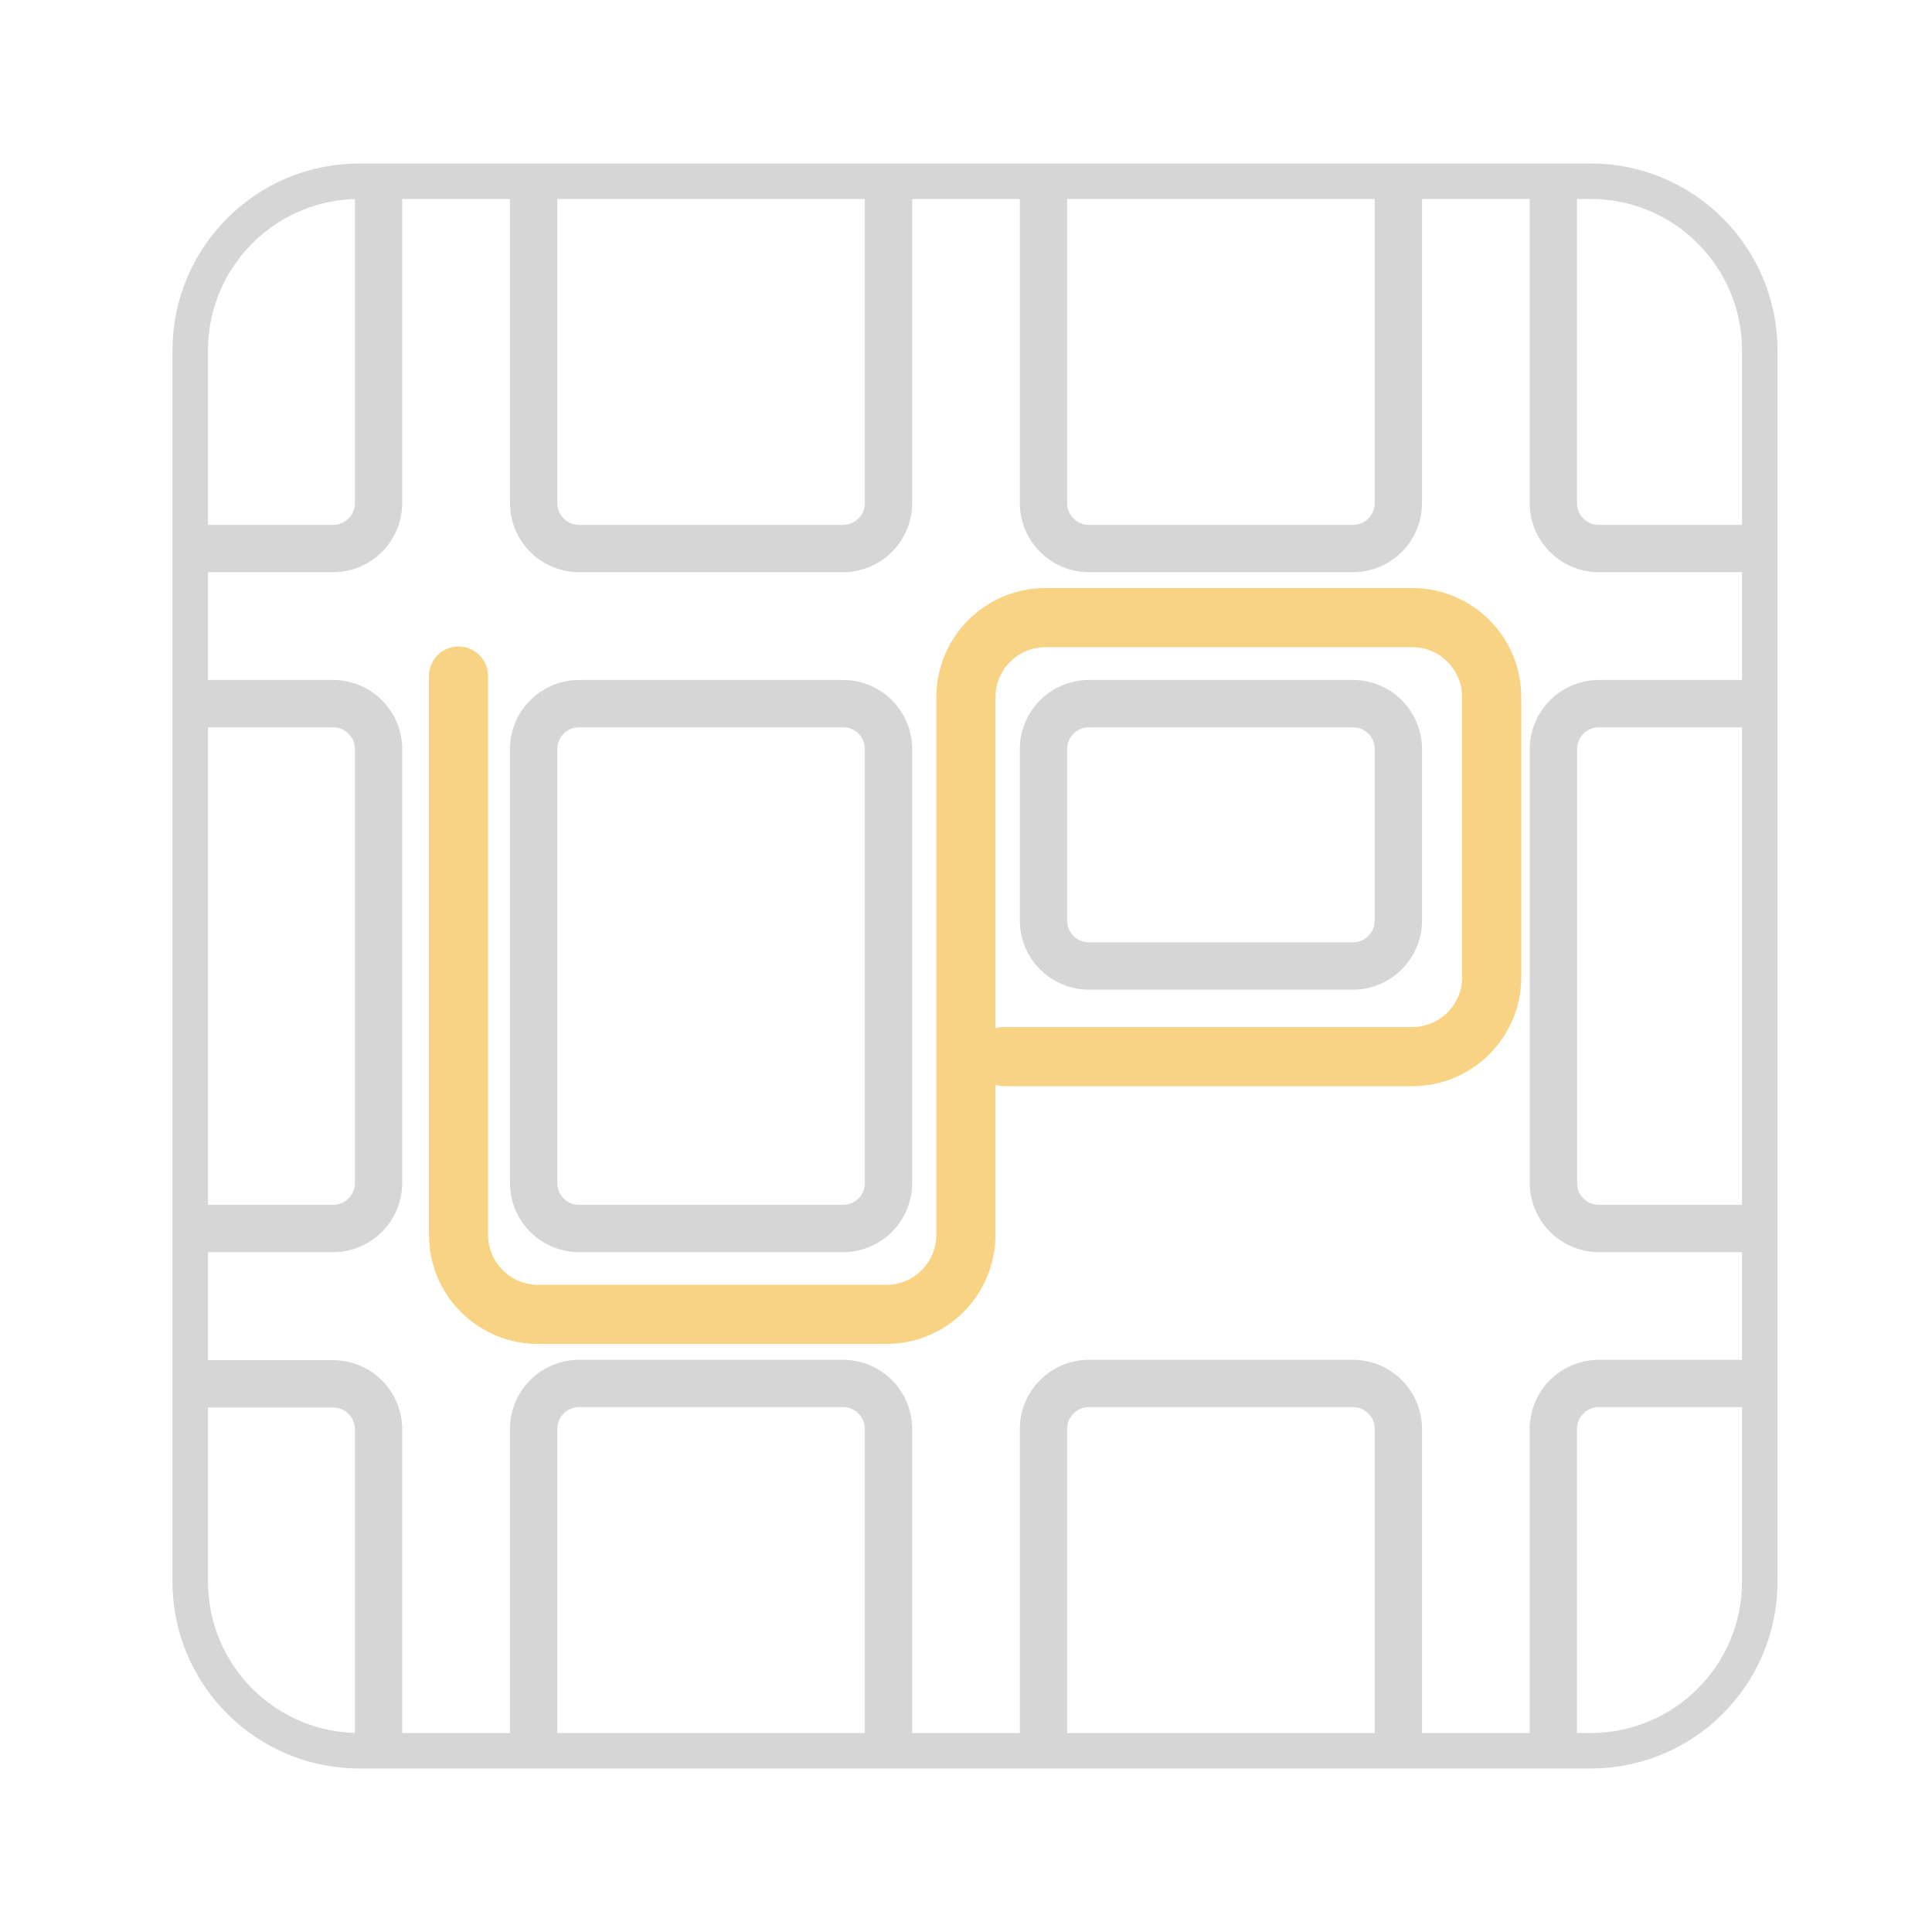
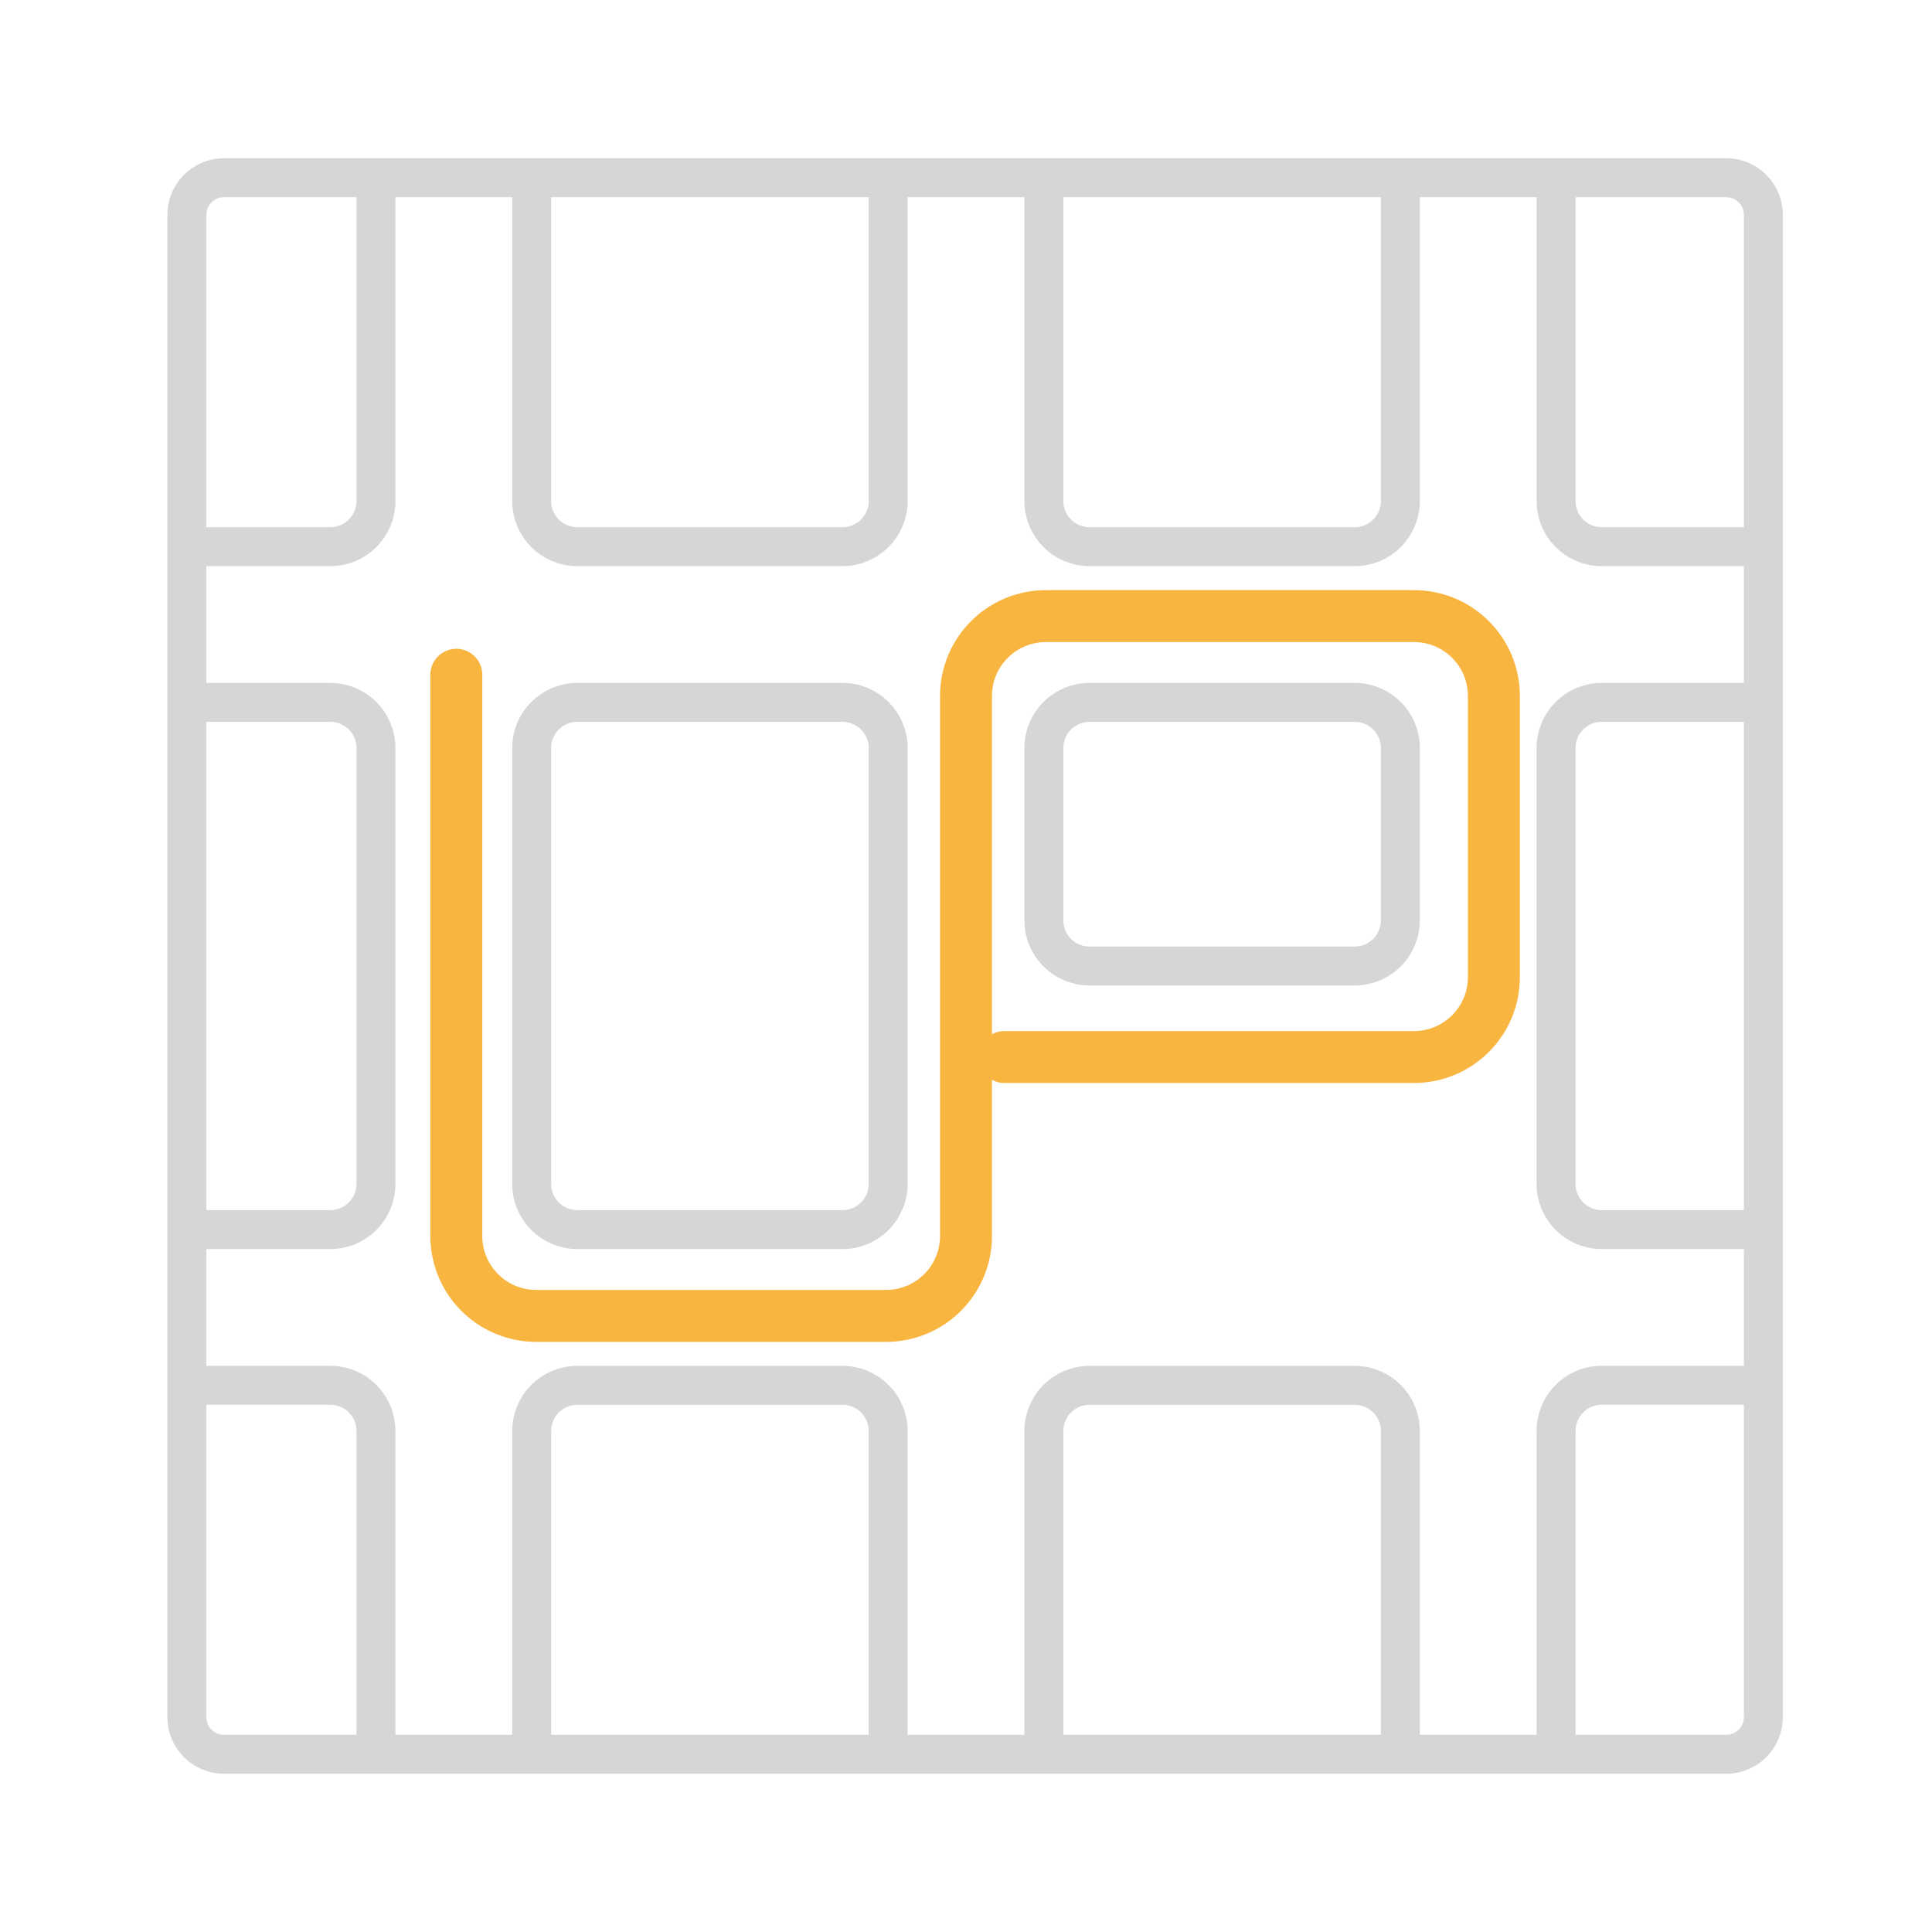
- <svg xmlns="http://www.w3.org/2000/svg" viewBox="0 0 163.32 163.32">
+ <svg xmlns="http://www.w3.org/2000/svg" viewBox="0 0 743.98 743.98">
  <defs>
-     <style>.cls-1,.cls-3,.cls-4{fill:none;stroke-linejoin:round;}.cls-1,.cls-3{stroke:#d6d6d6;}.cls-1{stroke-width:3px;}.cls-2{clip-path:url(#clip-path);}.cls-3{stroke-width:4px;}.cls-4{stroke:#f8d384;stroke-linecap:round;stroke-width:5px;}</style>
-     <clipPath id="clip-path" transform="translate(14.58 13.82)">
-       <rect class="cls-1" x="1.5" y="1.5" width="132.68" height="132.68" rx="14.3" />
+     <style>.cls-1,.cls-3{fill:none;stroke-linejoin:round;}.cls-1{stroke:#d6d6d6;stroke-width:15px;}.cls-2{clip-path:url(#clip-path);}.cls-3{stroke:#f8b53f;stroke-linecap:round;stroke-width:20px;}</style>
+     <clipPath id="clip-path" transform="translate(-187.28 -198.56)">
+       <rect class="cls-1" x="259.23" y="267" width="607.1" height="607.1" rx="14.3" />
    </clipPath>
  </defs>
+   <g id="Camada_1" data-name="Camada 1">
+     <g class="cls-2">
+       <path class="cls-1" d="M332.05,206.06V391.52a17.56,17.56,0,0,1-17.56,17.55H194.78" transform="translate(-187.28 -198.56)" />
+       <rect class="cls-1" x="204.74" y="7.5" width="137.27" height="203.01" rx="17.56" />
+       <rect class="cls-1" x="401.98" y="7.5" width="137.27" height="203.01" rx="17.56" />
+       <path class="cls-1" d="M923.76,409.07H804.05a17.55,17.55,0,0,1-17.55-17.55V206.06" transform="translate(-187.28 -198.56)" />
+       <path class="cls-1" d="M332.05,935V749.58A17.56,17.56,0,0,0,314.49,732H194.78" transform="translate(-187.28 -198.56)" />
+       <path class="cls-1" d="M923.76,732H804.05a17.56,17.56,0,0,0-17.55,17.56V935" transform="translate(-187.28 -198.56)" />
+       <rect class="cls-1" x="7.5" y="270.48" width="137.27" height="203.01" rx="17.56" />
+       <rect class="cls-1" x="204.74" y="270.48" width="137.27" height="203.01" rx="17.56" />
+       <rect class="cls-1" x="401.98" y="270.48" width="137.27" height="101.51" rx="17.56" />
+       <rect class="cls-1" x="599.21" y="270.48" width="137.27" height="203.01" rx="17.56" />
+       <rect class="cls-1" x="204.74" y="533.47" width="137.27" height="203.01" rx="17.56" />
+       <rect class="cls-1" x="401.98" y="533.47" width="137.27" height="203.01" rx="17.56" />
+     </g>
+     <rect class="cls-1" x="71.95" y="68.44" width="607.1" height="607.1" rx="14.3" />
+   </g>
  <g id="Camada_2" data-name="Camada 2">
-     <g id="Camada_1-2" data-name="Camada 1">
-       <g class="cls-2">
-         <path class="cls-3" d="M17.42-11.82V28.71a3.84,3.84,0,0,1-3.84,3.84H-12.58" transform="translate(14.58 13.82)" />
-         <rect class="cls-3" x="45.11" y="2" width="30" height="44.37" rx="3.84" />
-         <rect class="cls-3" x="88.21" y="2" width="30" height="44.37" rx="3.84" />
-         <path class="cls-3" d="M146.73,32.55H120.57a3.84,3.84,0,0,1-3.84-3.84V-11.82" transform="translate(14.58 13.82)" />
-         <path class="cls-3" d="M17.42,147.5V107a3.84,3.84,0,0,0-3.84-3.84H-12.58" transform="translate(14.58 13.82)" />
-         <path class="cls-3" d="M146.73,103.13H120.57a3.84,3.84,0,0,0-3.84,3.84V147.5" transform="translate(14.58 13.82)" />
-         <rect class="cls-3" x="2" y="59.48" width="30" height="44.37" rx="3.84" />
-         <rect class="cls-3" x="45.11" y="59.48" width="30" height="44.37" rx="3.84" />
-         <rect class="cls-3" x="88.21" y="59.48" width="30" height="22.18" rx="3.84" />
-         <rect class="cls-3" x="131.32" y="59.48" width="30" height="44.37" rx="3.84" />
-         <rect class="cls-3" x="45.11" y="116.95" width="30" height="44.37" rx="3.84" />
-         <rect class="cls-3" x="88.21" y="116.95" width="30" height="44.37" rx="3.84" />
-         <path class="cls-4" d="M24.18,43.33V90.56a6.72,6.72,0,0,0,6.72,6.73H60.35a6.72,6.72,0,0,0,6.72-6.73V45.12a6.73,6.73,0,0,1,6.73-6.73h31a6.72,6.72,0,0,1,6.72,6.73V68.78a6.72,6.72,0,0,1-6.72,6.72H70.31" transform="translate(14.58 13.82)" />
-       </g>
-       <rect class="cls-1" x="16.08" y="15.32" width="132.68" height="132.68" rx="14.3" />
-     </g>
+     <path class="cls-3" d="M363,458.4V674.52a30.77,30.77,0,0,0,30.76,30.77H528.51a30.77,30.77,0,0,0,30.76-30.77V466.57A30.77,30.77,0,0,1,590,435.81H731.78a30.77,30.77,0,0,1,30.77,30.76V574.83a30.77,30.77,0,0,1-30.77,30.77H574.07" transform="translate(-187.28 -198.56)" />
  </g>
</svg>
